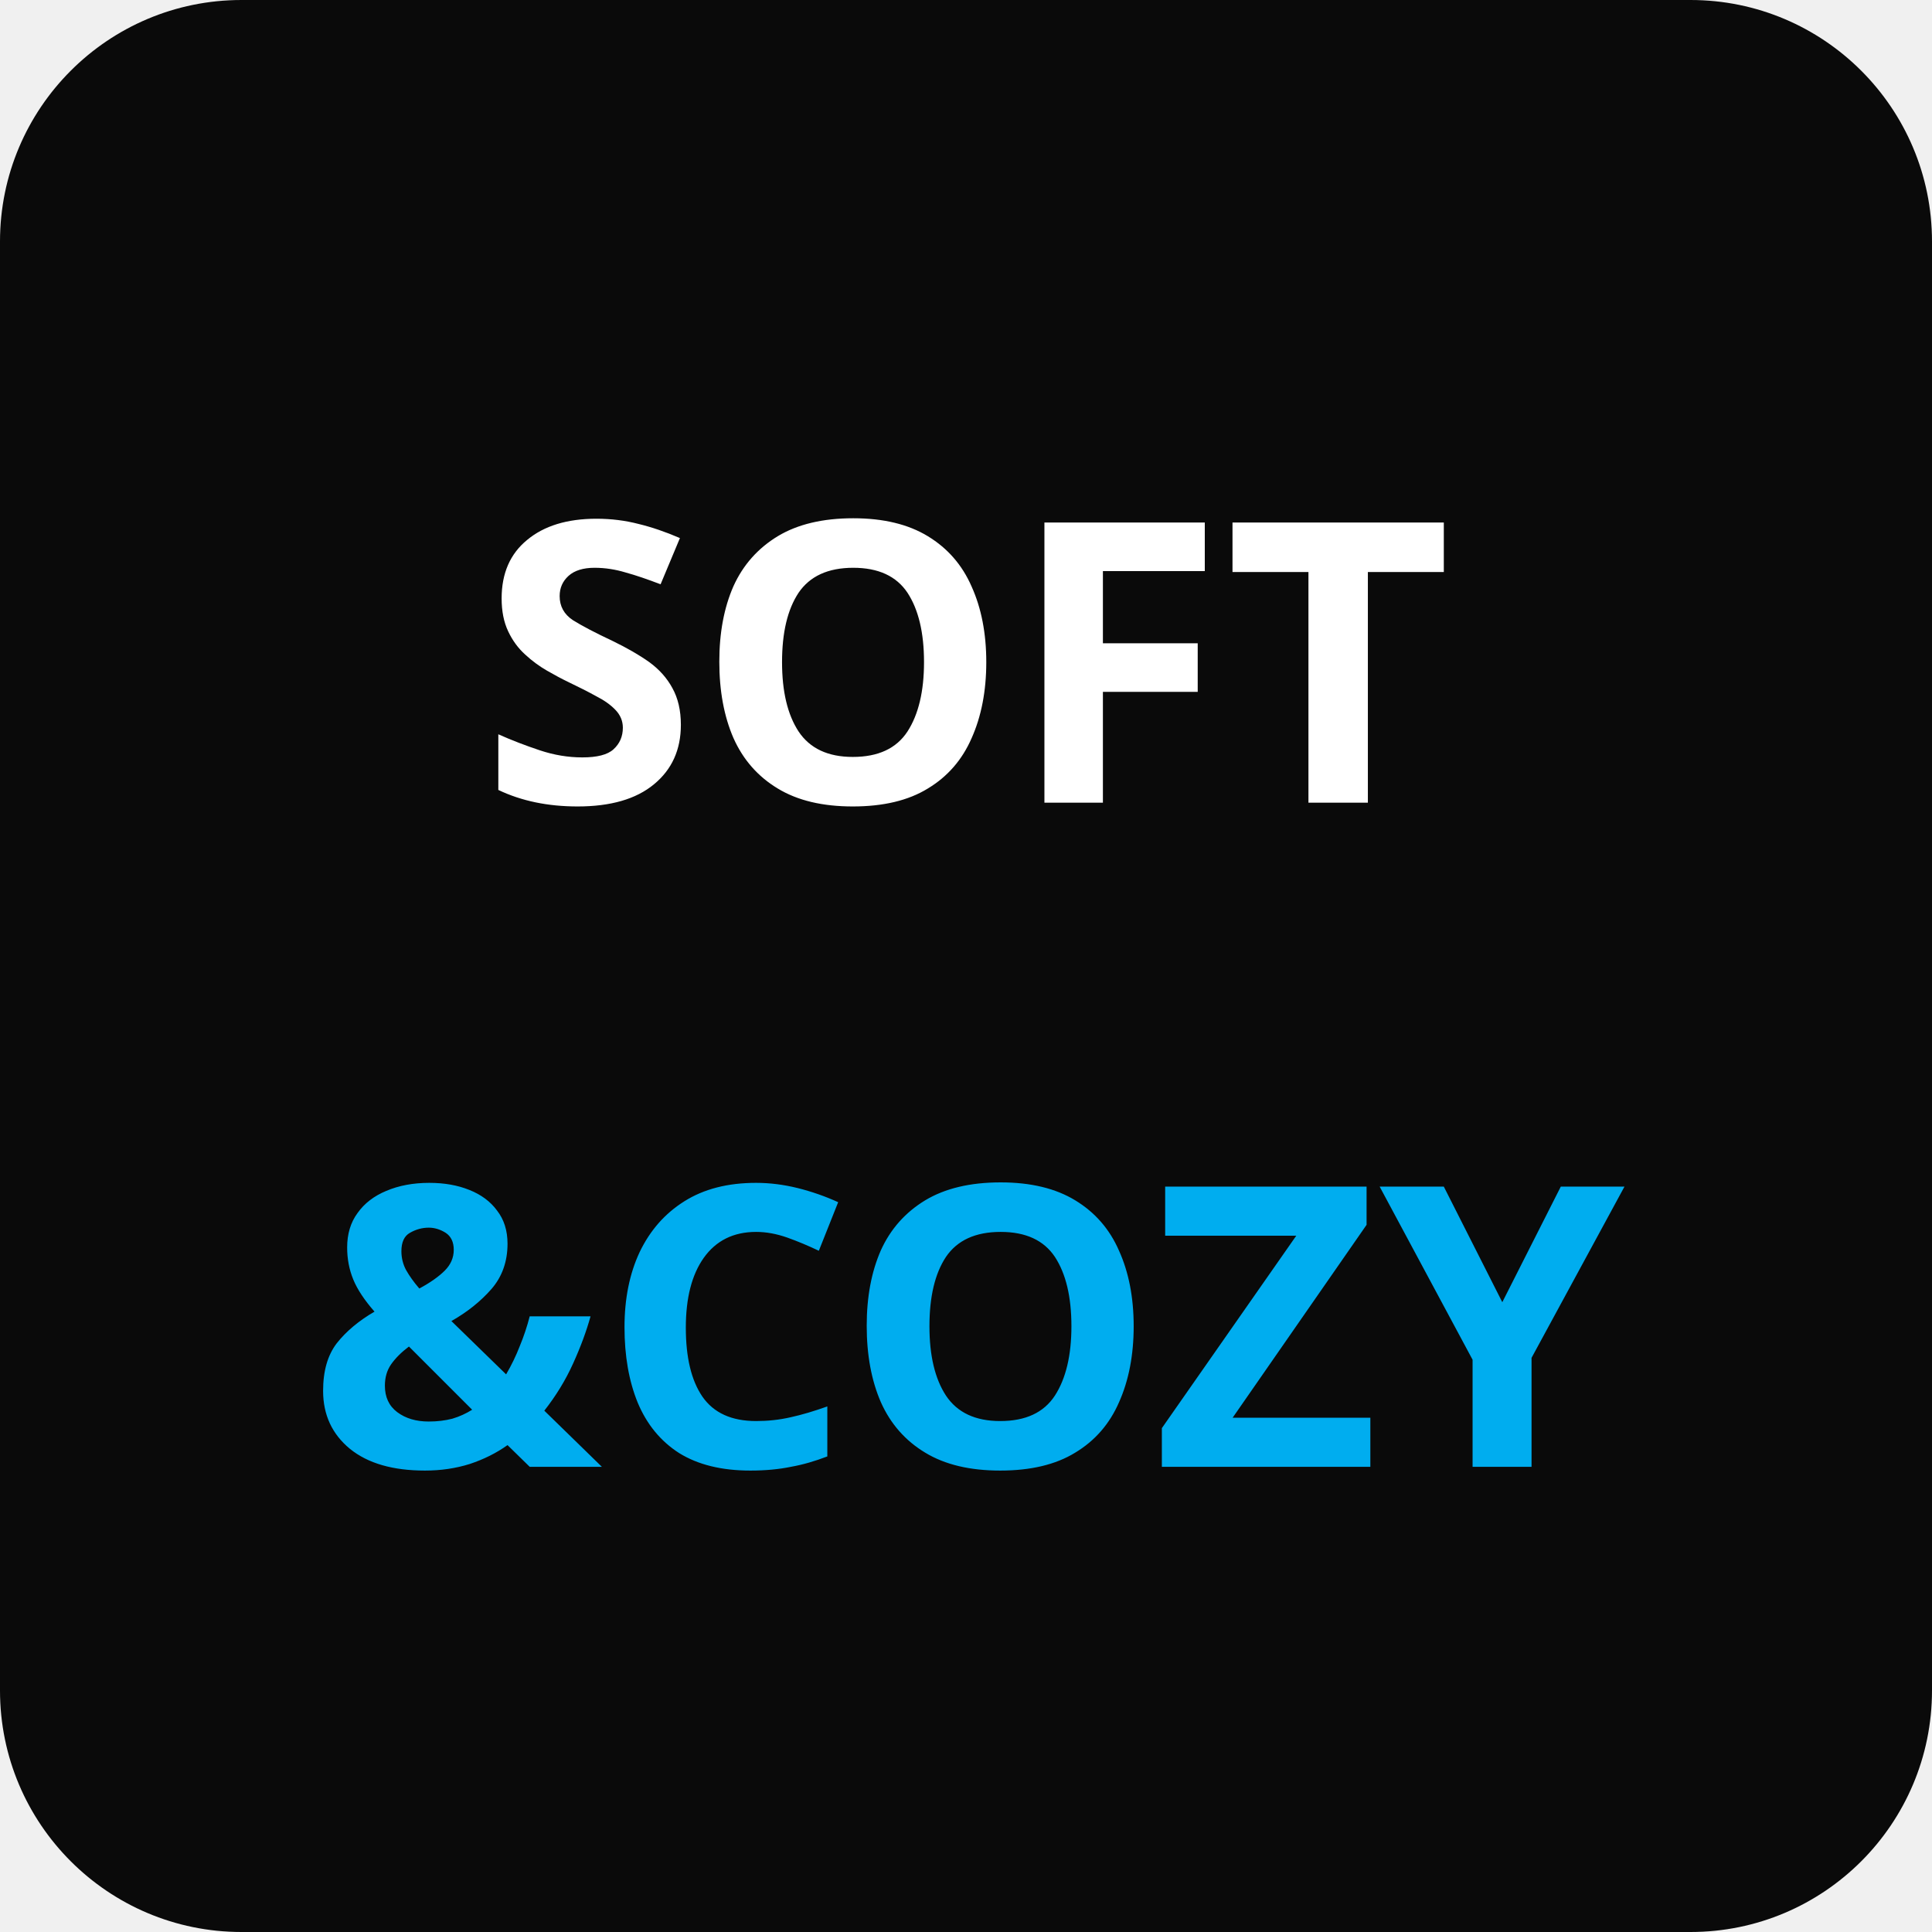
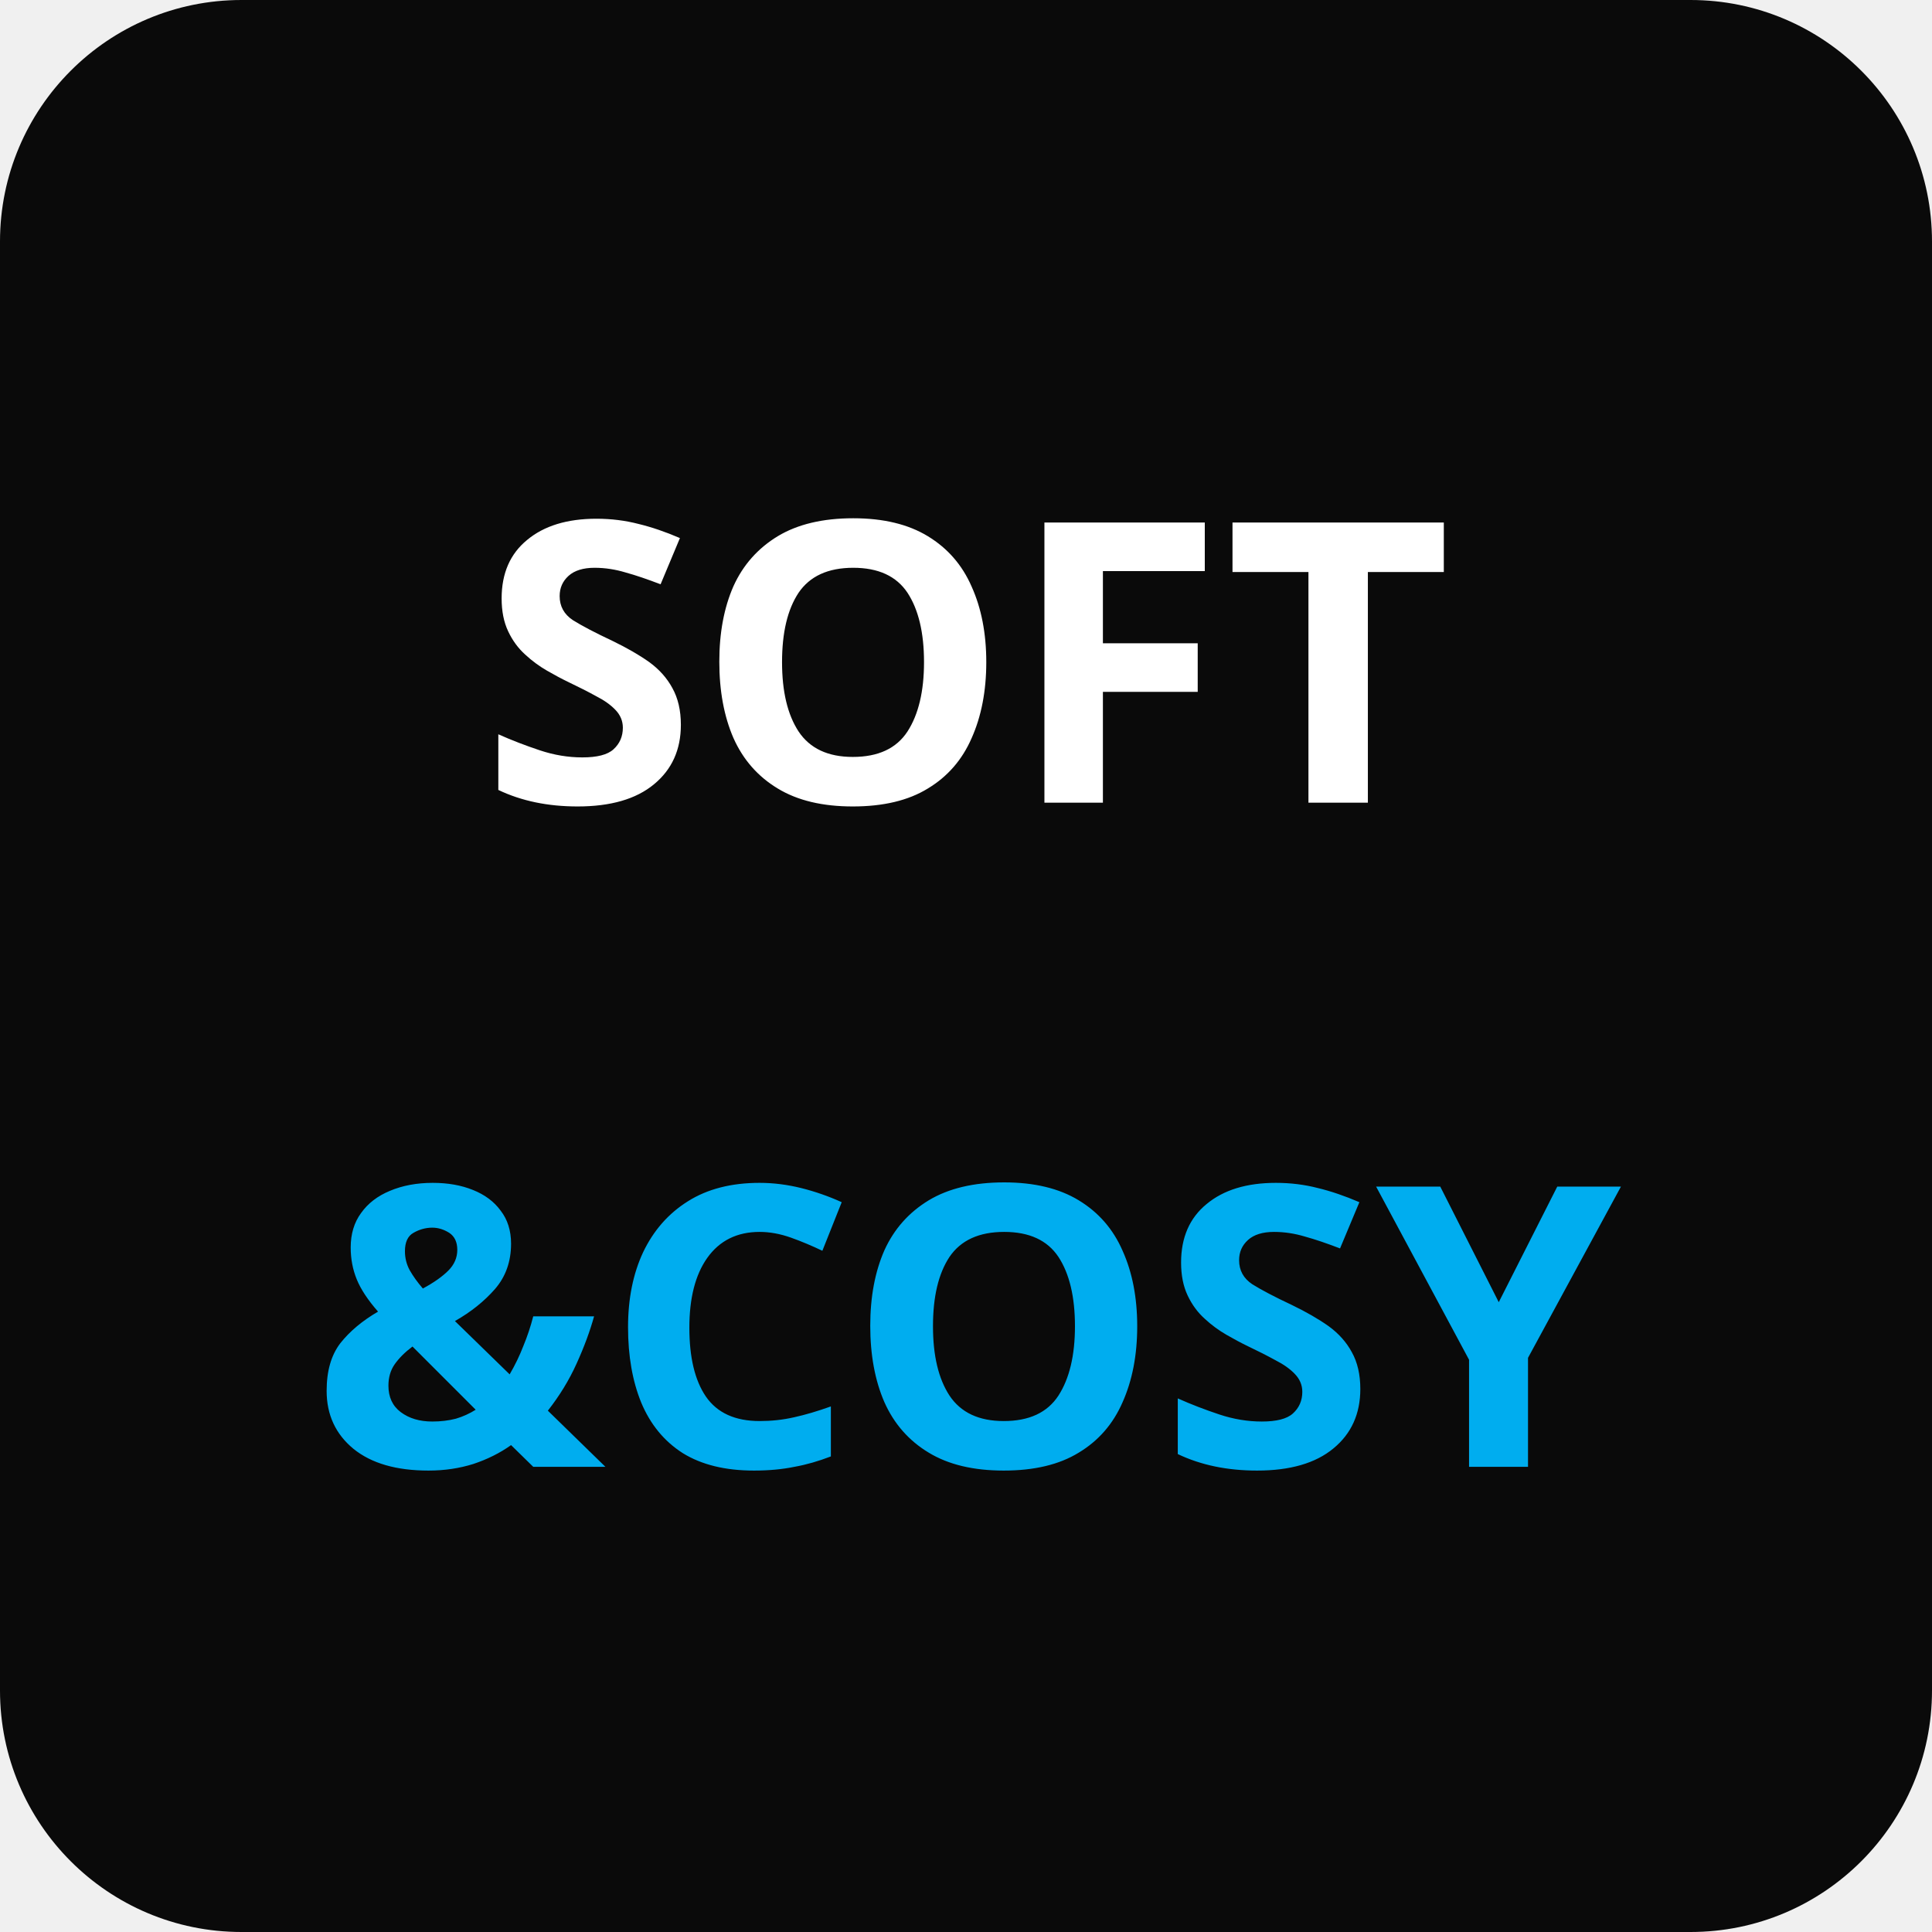
<svg xmlns="http://www.w3.org/2000/svg" viewBox="0 0 64 64">
  <rect width="64" height="64" rx="8" fill="#0a0a0a" />
  <text x="32" y="22" font-family="Arial Black, sans-serif" font-weight="900" font-size="13" fill="white" text-anchor="middle" dominant-baseline="middle" letter-spacing="0">SOFT</text>
-   <text x="32" y="44" font-family="Arial Black, sans-serif" font-weight="900" font-size="13" fill="#00adef" text-anchor="middle" dominant-baseline="middle" letter-spacing="0">&amp;COZY</text>
+   <text x="32" y="44" font-family="Arial Black, sans-serif" font-weight="900" font-size="13" fill="#00adef" text-anchor="middle" dominant-baseline="middle" letter-spacing="0">&amp;COSY</text>
</svg>
